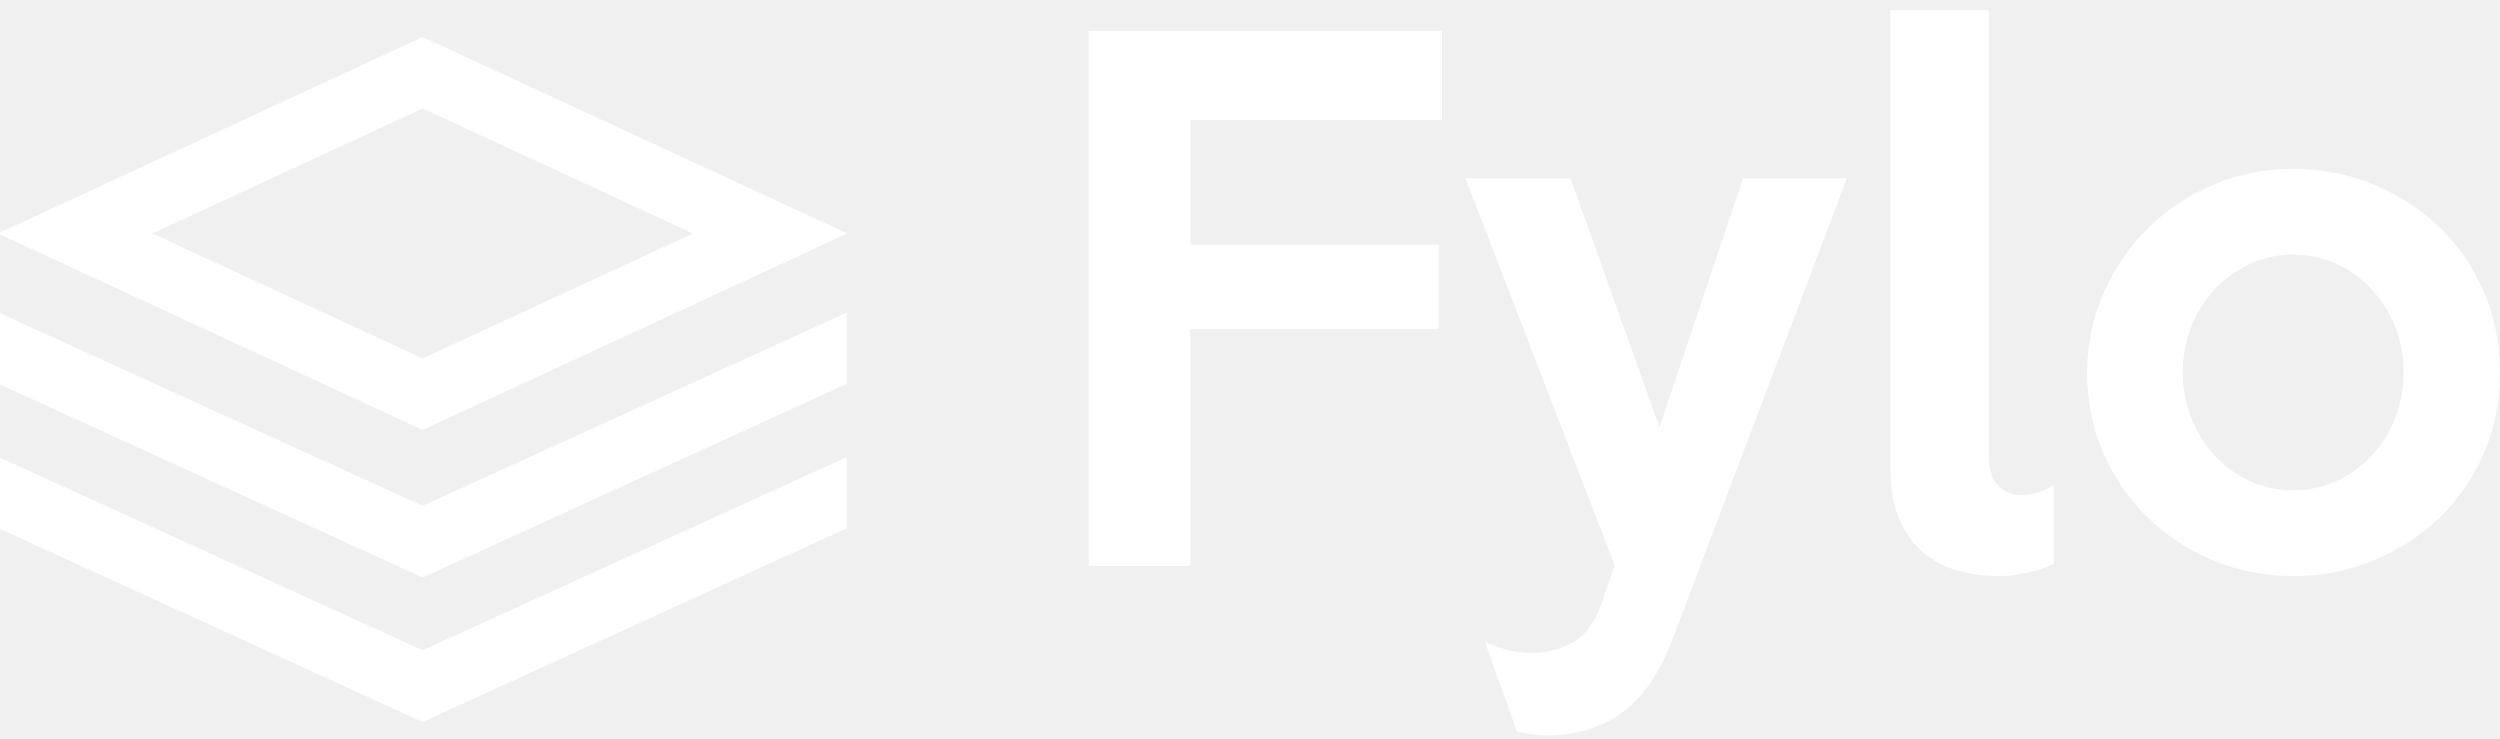
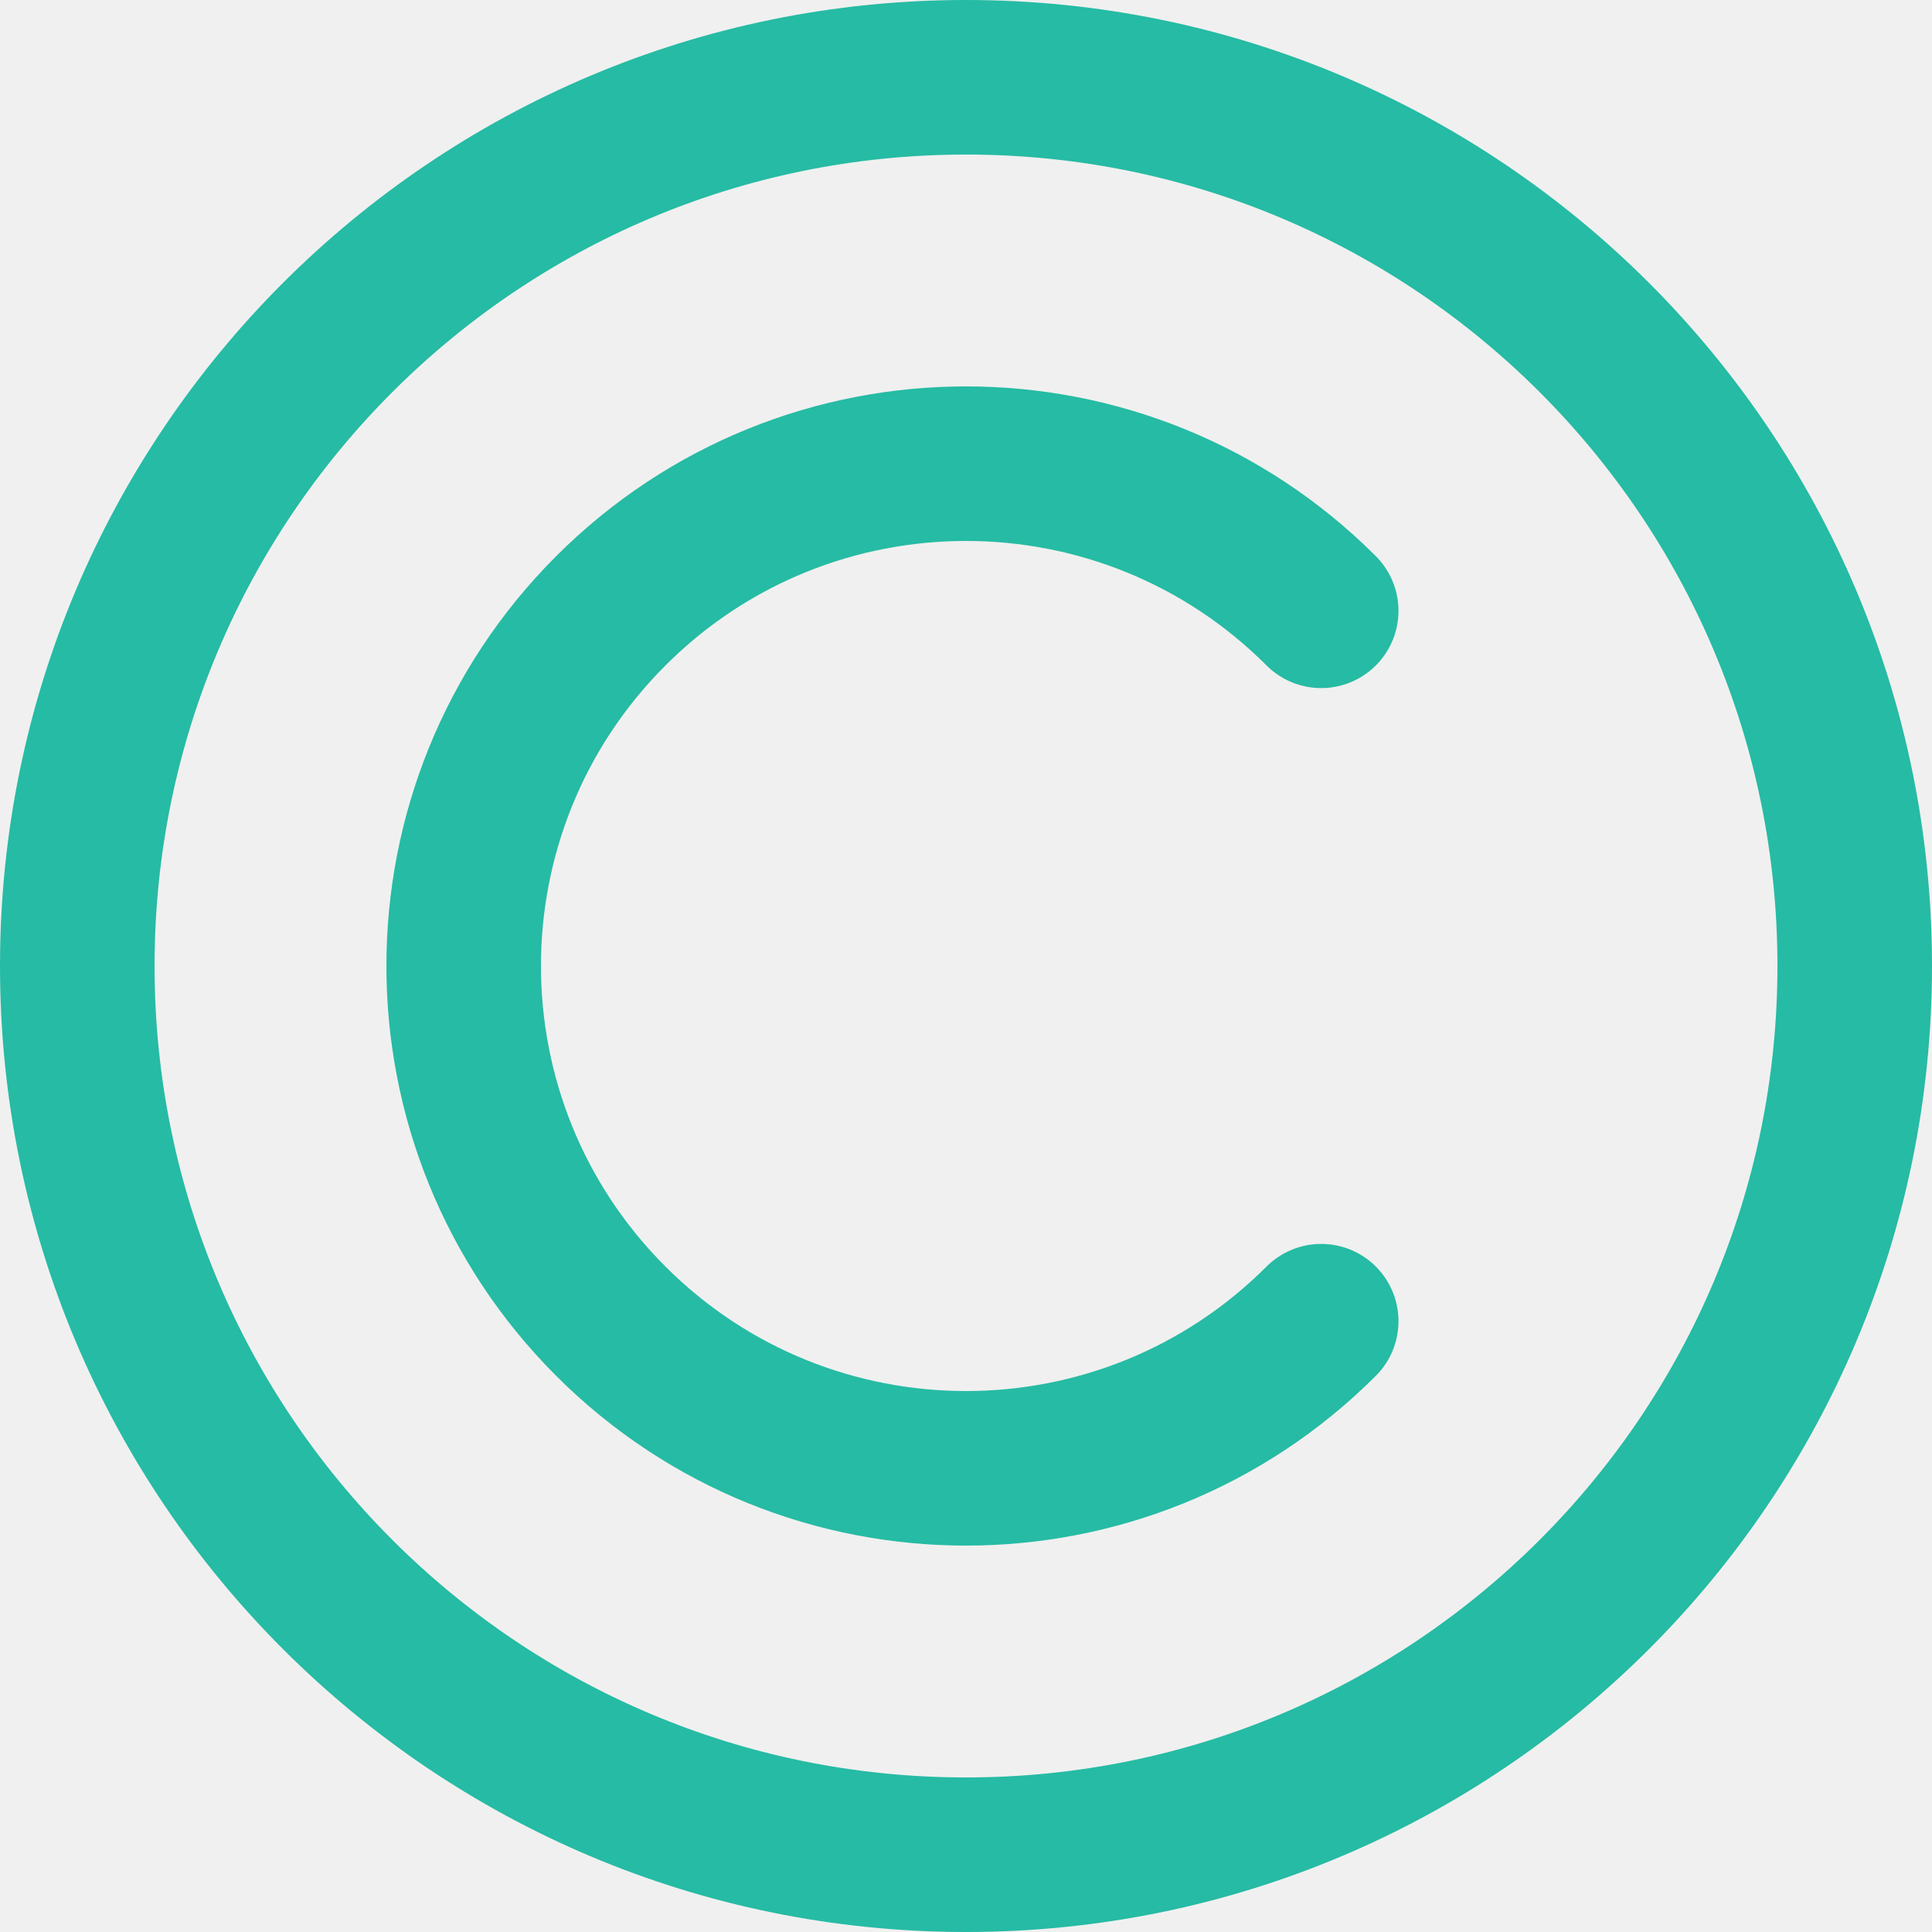
- <svg xmlns="http://www.w3.org/2000/svg" width="176" height="52">
-   <g fill="#FFF" fill-rule="evenodd">
-     <path d="M0 16.372v.128l29.754 13.764 29.859-13.811v-.035L29.754 2.608 0 16.372zm10.727.064l19.028-8.802 19.03 8.802-19.031 8.801-19.027-8.801zM29.754 35.61L0 22.052v5.014l29.754 13.59L59.613 27.02v-5.015L29.754 35.61zm0 10.17L0 32.22v5.015l29.754 13.591L59.613 37.19v-5.014L29.754 45.78zM169.216 26.22a8.564 8.564 0 0 0-2.285-5.892 7.675 7.675 0 0 0-2.473-1.768 7.259 7.259 0 0 0-3.015-.636 7.259 7.259 0 0 0-3.015.636 7.674 7.674 0 0 0-2.473 1.768 8.565 8.565 0 0 0-2.285 5.893 8.564 8.564 0 0 0 2.285 5.893 7.674 7.674 0 0 0 2.473 1.767 7.258 7.258 0 0 0 3.015.637 7.258 7.258 0 0 0 3.015-.637 7.675 7.675 0 0 0 2.473-1.767 8.563 8.563 0 0 0 2.285-5.893zm6.784 0c0 2.044-.377 3.937-1.13 5.681a13.849 13.849 0 0 1-3.11 4.526c-1.319 1.273-2.866 2.279-4.64 3.017-1.775.739-3.667 1.108-5.677 1.108s-3.894-.37-5.653-1.108a14.659 14.659 0 0 1-4.617-3.04 14.116 14.116 0 0 1-3.11-4.55c-.753-1.744-1.13-3.622-1.13-5.633 0-1.98.385-3.842 1.154-5.586a14.718 14.718 0 0 1 3.133-4.573 14.457 14.457 0 0 1 4.617-3.064c1.759-.739 3.627-1.108 5.606-1.108 2.01 0 3.902.369 5.677 1.108 1.774.738 3.321 1.744 4.64 3.017 1.32 1.272 2.356 2.789 3.11 4.549.753 1.76 1.13 3.645 1.13 5.657zm-31.422 13.483a9.087 9.087 0 0 1-1.814.613 9.217 9.217 0 0 1-2.096.236c-1.005 0-1.971-.134-2.898-.4a6.347 6.347 0 0 1-2.426-1.297c-.69-.597-1.24-1.375-1.649-2.334-.408-.958-.612-2.113-.612-3.465V.717h6.925v31.16c0 1.132.228 1.91.683 2.334.456.425.997.637 1.625.637.786 0 1.54-.236 2.262-.707v5.562zM130.02 12.55l-12.249 32.386c-.91 2.42-2.104 4.164-3.58 5.233-1.476 1.068-3.235 1.603-5.277 1.603a8.4 8.4 0 0 1-1.036-.071 7.784 7.784 0 0 1-1.083-.212l-2.262-6.317a8.974 8.974 0 0 0 1.65.59 6.61 6.61 0 0 0 1.6.211c1.069 0 2.042-.243 2.922-.73.879-.488 1.554-1.391 2.025-2.711l.943-2.734-10.506-27.248h7.396l6.266 17.536 5.889-17.536h7.302zm-28.502-4.102H83.806v8.769h17.478v5.94H83.806v16.688h-7.16V2.179h24.873v6.27z" />
+ <svg xmlns="http://www.w3.org/2000/svg" width="125" height="125">
+   <g stroke="#26BBA4" stroke-width="10" fill="none" fill-rule="evenodd">
+     <circle cx="62.5" cy="62.5" r="57.5" />
+     <path d="M85.481 85.481c-12.692 12.692-33.27 12.692-45.962 0s-12.692-33.27 0-45.962 33.27-12.692 45.962 0" stroke-linecap="round" />
  </g>
</svg>
